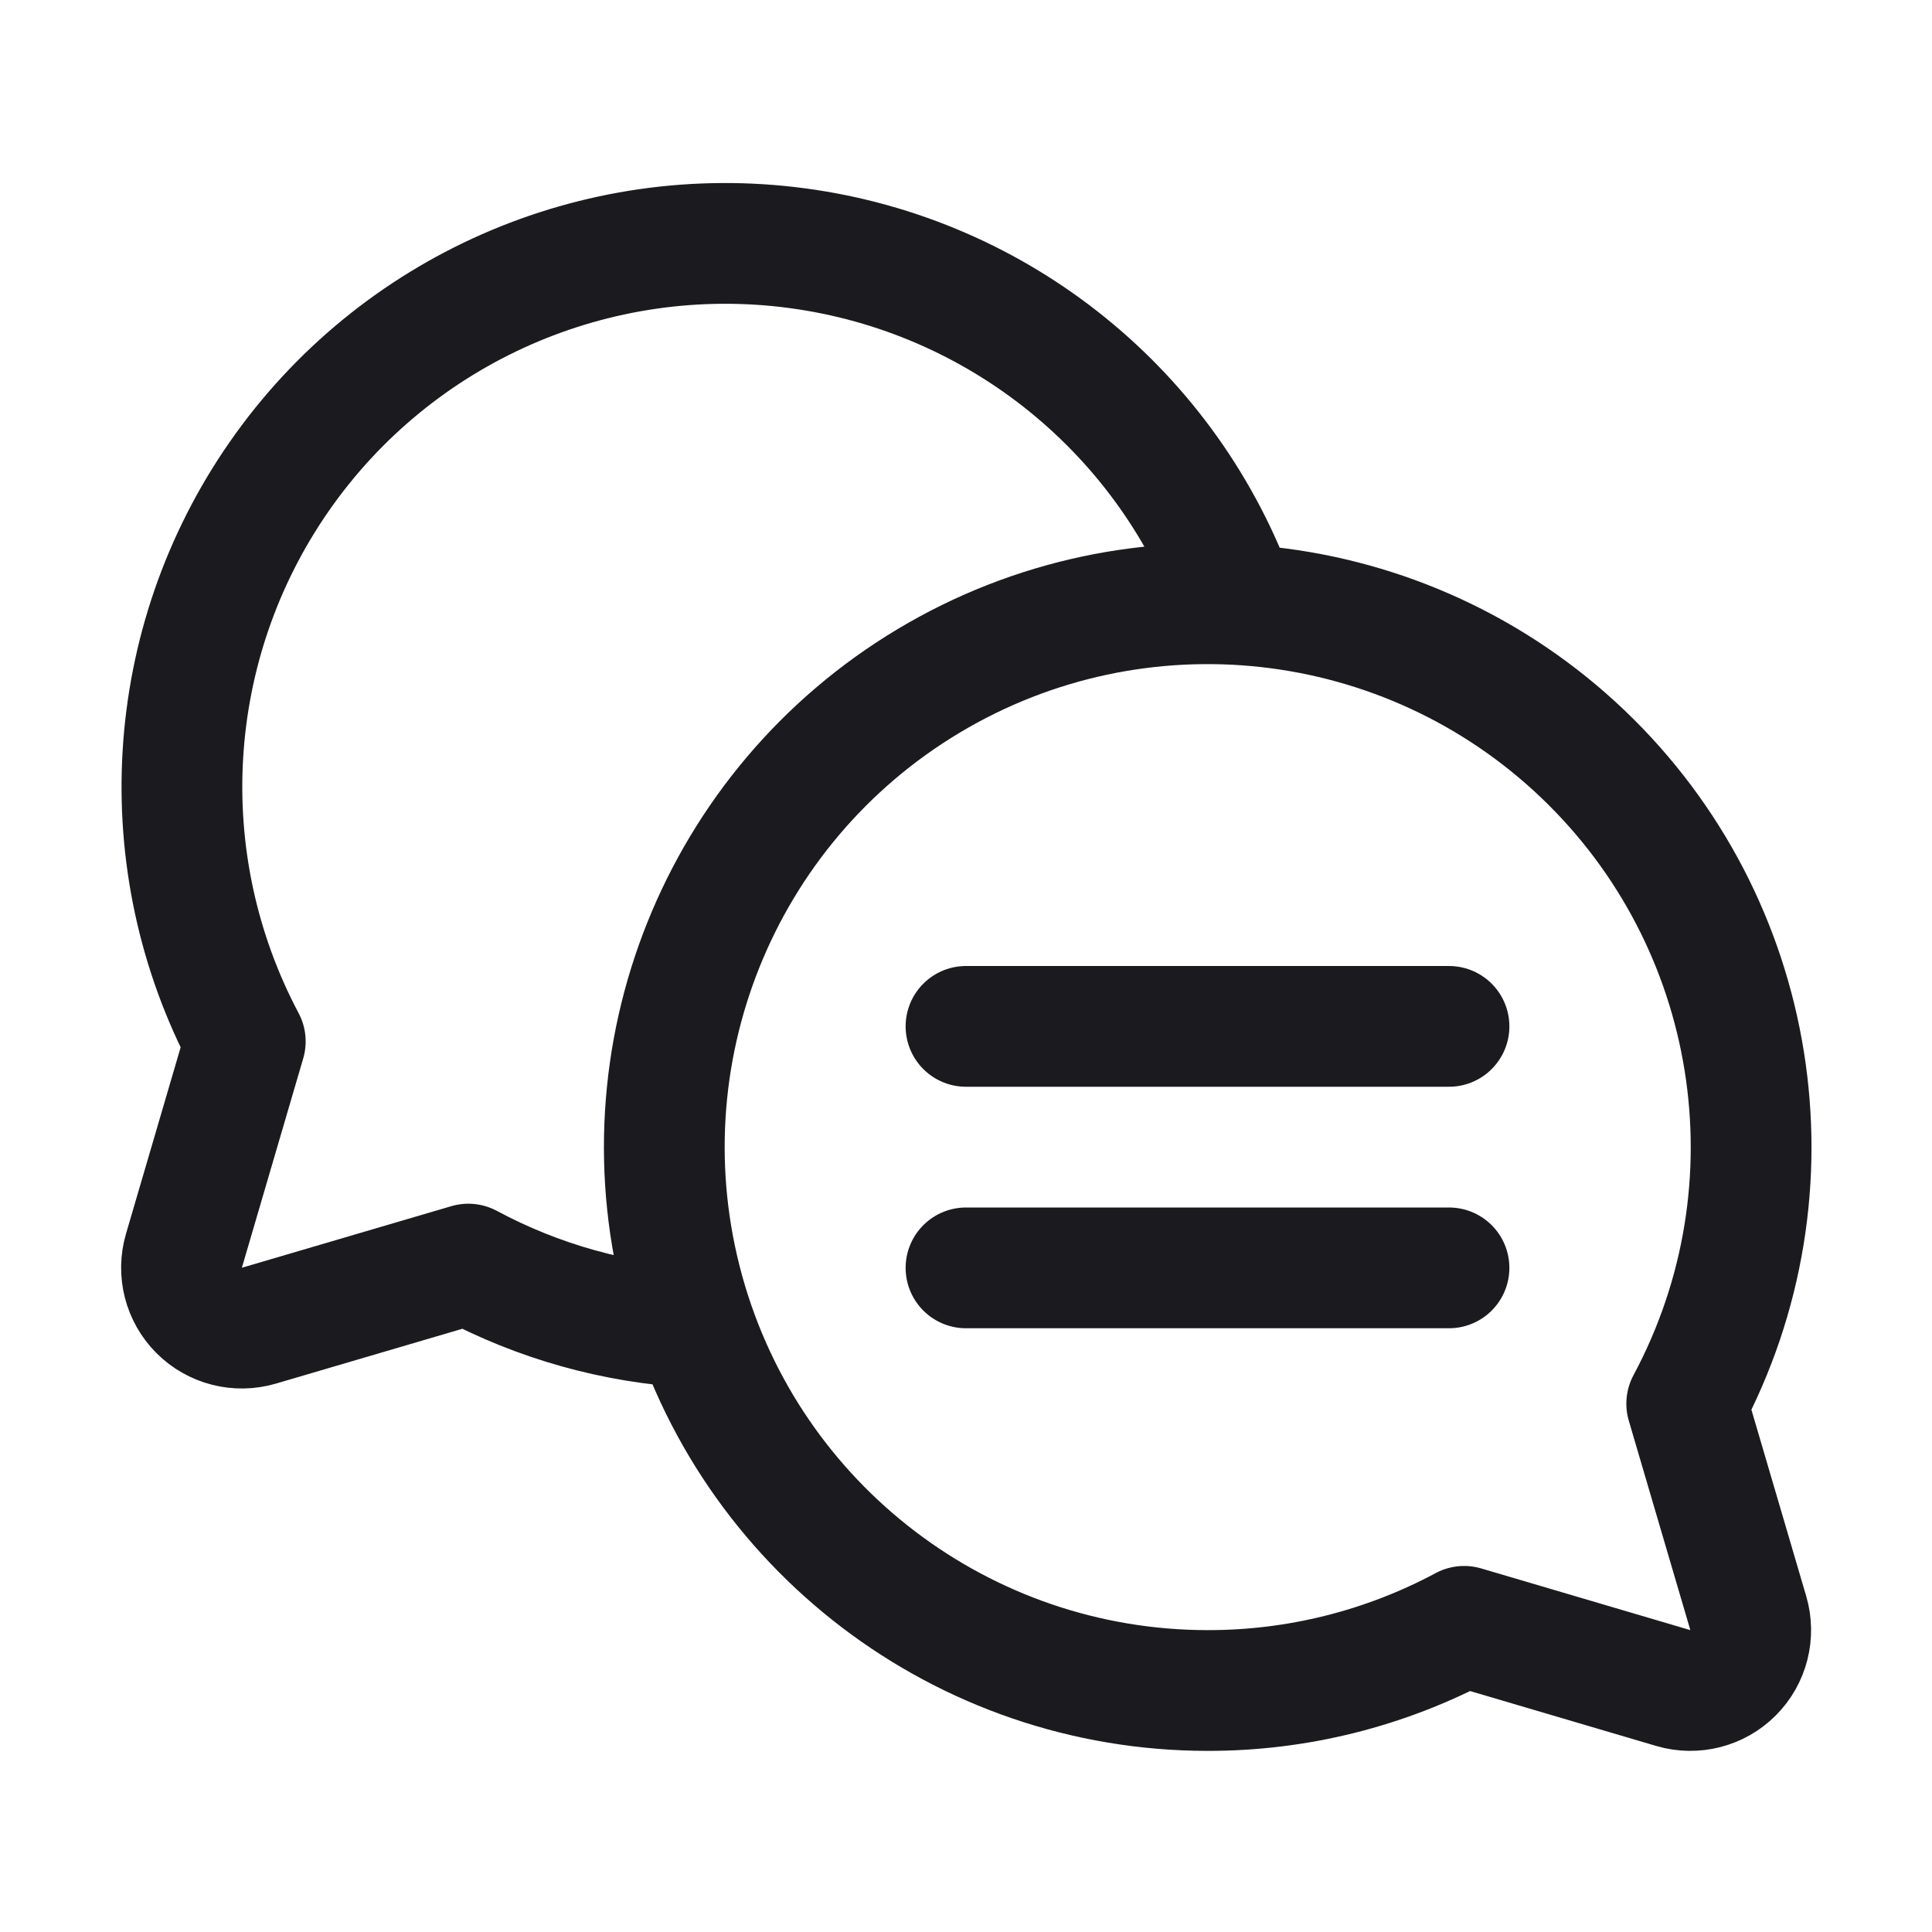
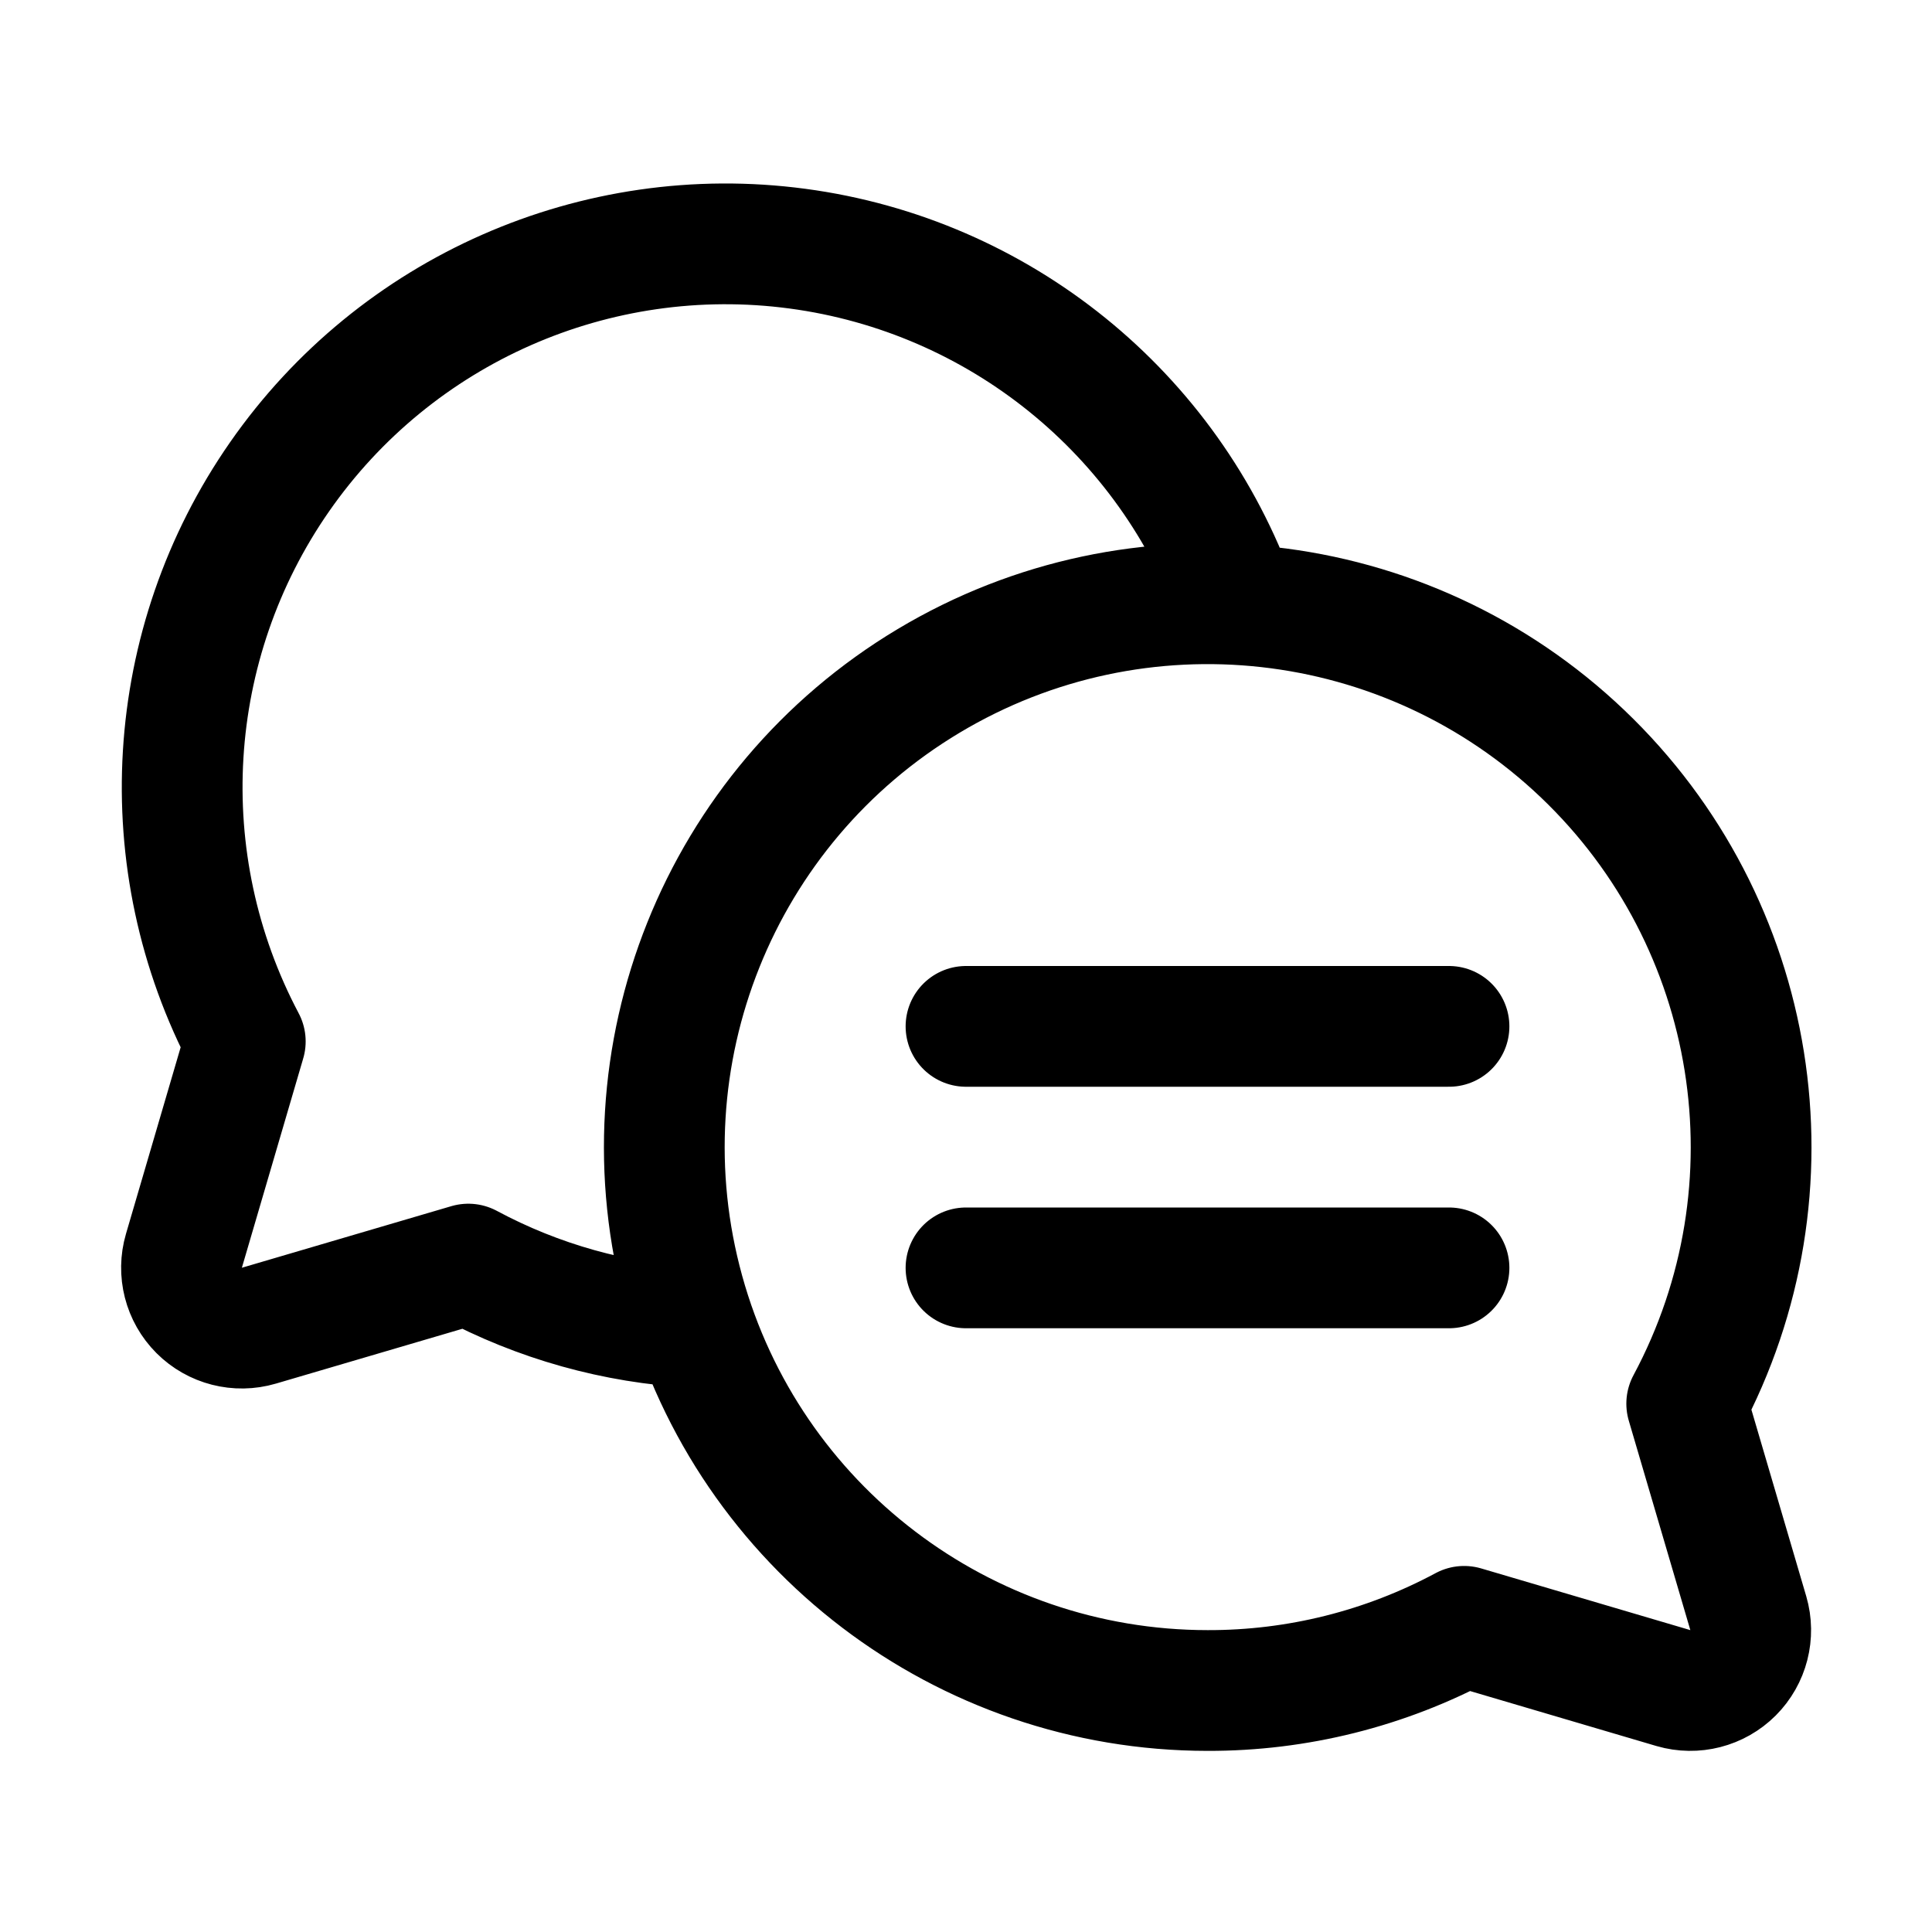
- <svg xmlns="http://www.w3.org/2000/svg" width="24" height="24" viewBox="0 0 24 24" fill="none">
-   <path d="M8.63 16.49a6.705 6.705 0 0 1-2.812-.787l-2.602.765a.75.75 0 0 1-.931-.931l.762-2.6A6.75 6.75 0 1 1 15.369 7.51M12 12.75h6m-6 3h6M15 21a6.75 6.75 0 1 1 5.953-3.563l.765 2.603a.75.75 0 0 1-.93.93l-2.6-.767A6.725 6.725 0 0 1 15 21Z" stroke="#1B1B1F" stroke-width="1.5" stroke-linecap="round" stroke-linejoin="round" />
+ <svg xmlns="http://www.w3.org/2000/svg" width="24" height="24" fill="none" viewBox="0 0 24 24">
+   <path stroke="currentColor" stroke-linecap="round" stroke-linejoin="round" stroke-width="1.5" d="M8.63 16.49a6.7 6.7 0 0 1-2.812-.787l-2.602.765a.75.75 0 0 1-.931-.931l.762-2.6A6.75 6.75 0 1 1 15.37 7.51M12 12.75h6m-6 3h6M15 21a6.75 6.75 0 1 1 5.953-3.563l.765 2.603a.75.75 0 0 1-.93.93l-2.6-.767A6.7 6.7 0 0 1 15 21" />
</svg>
